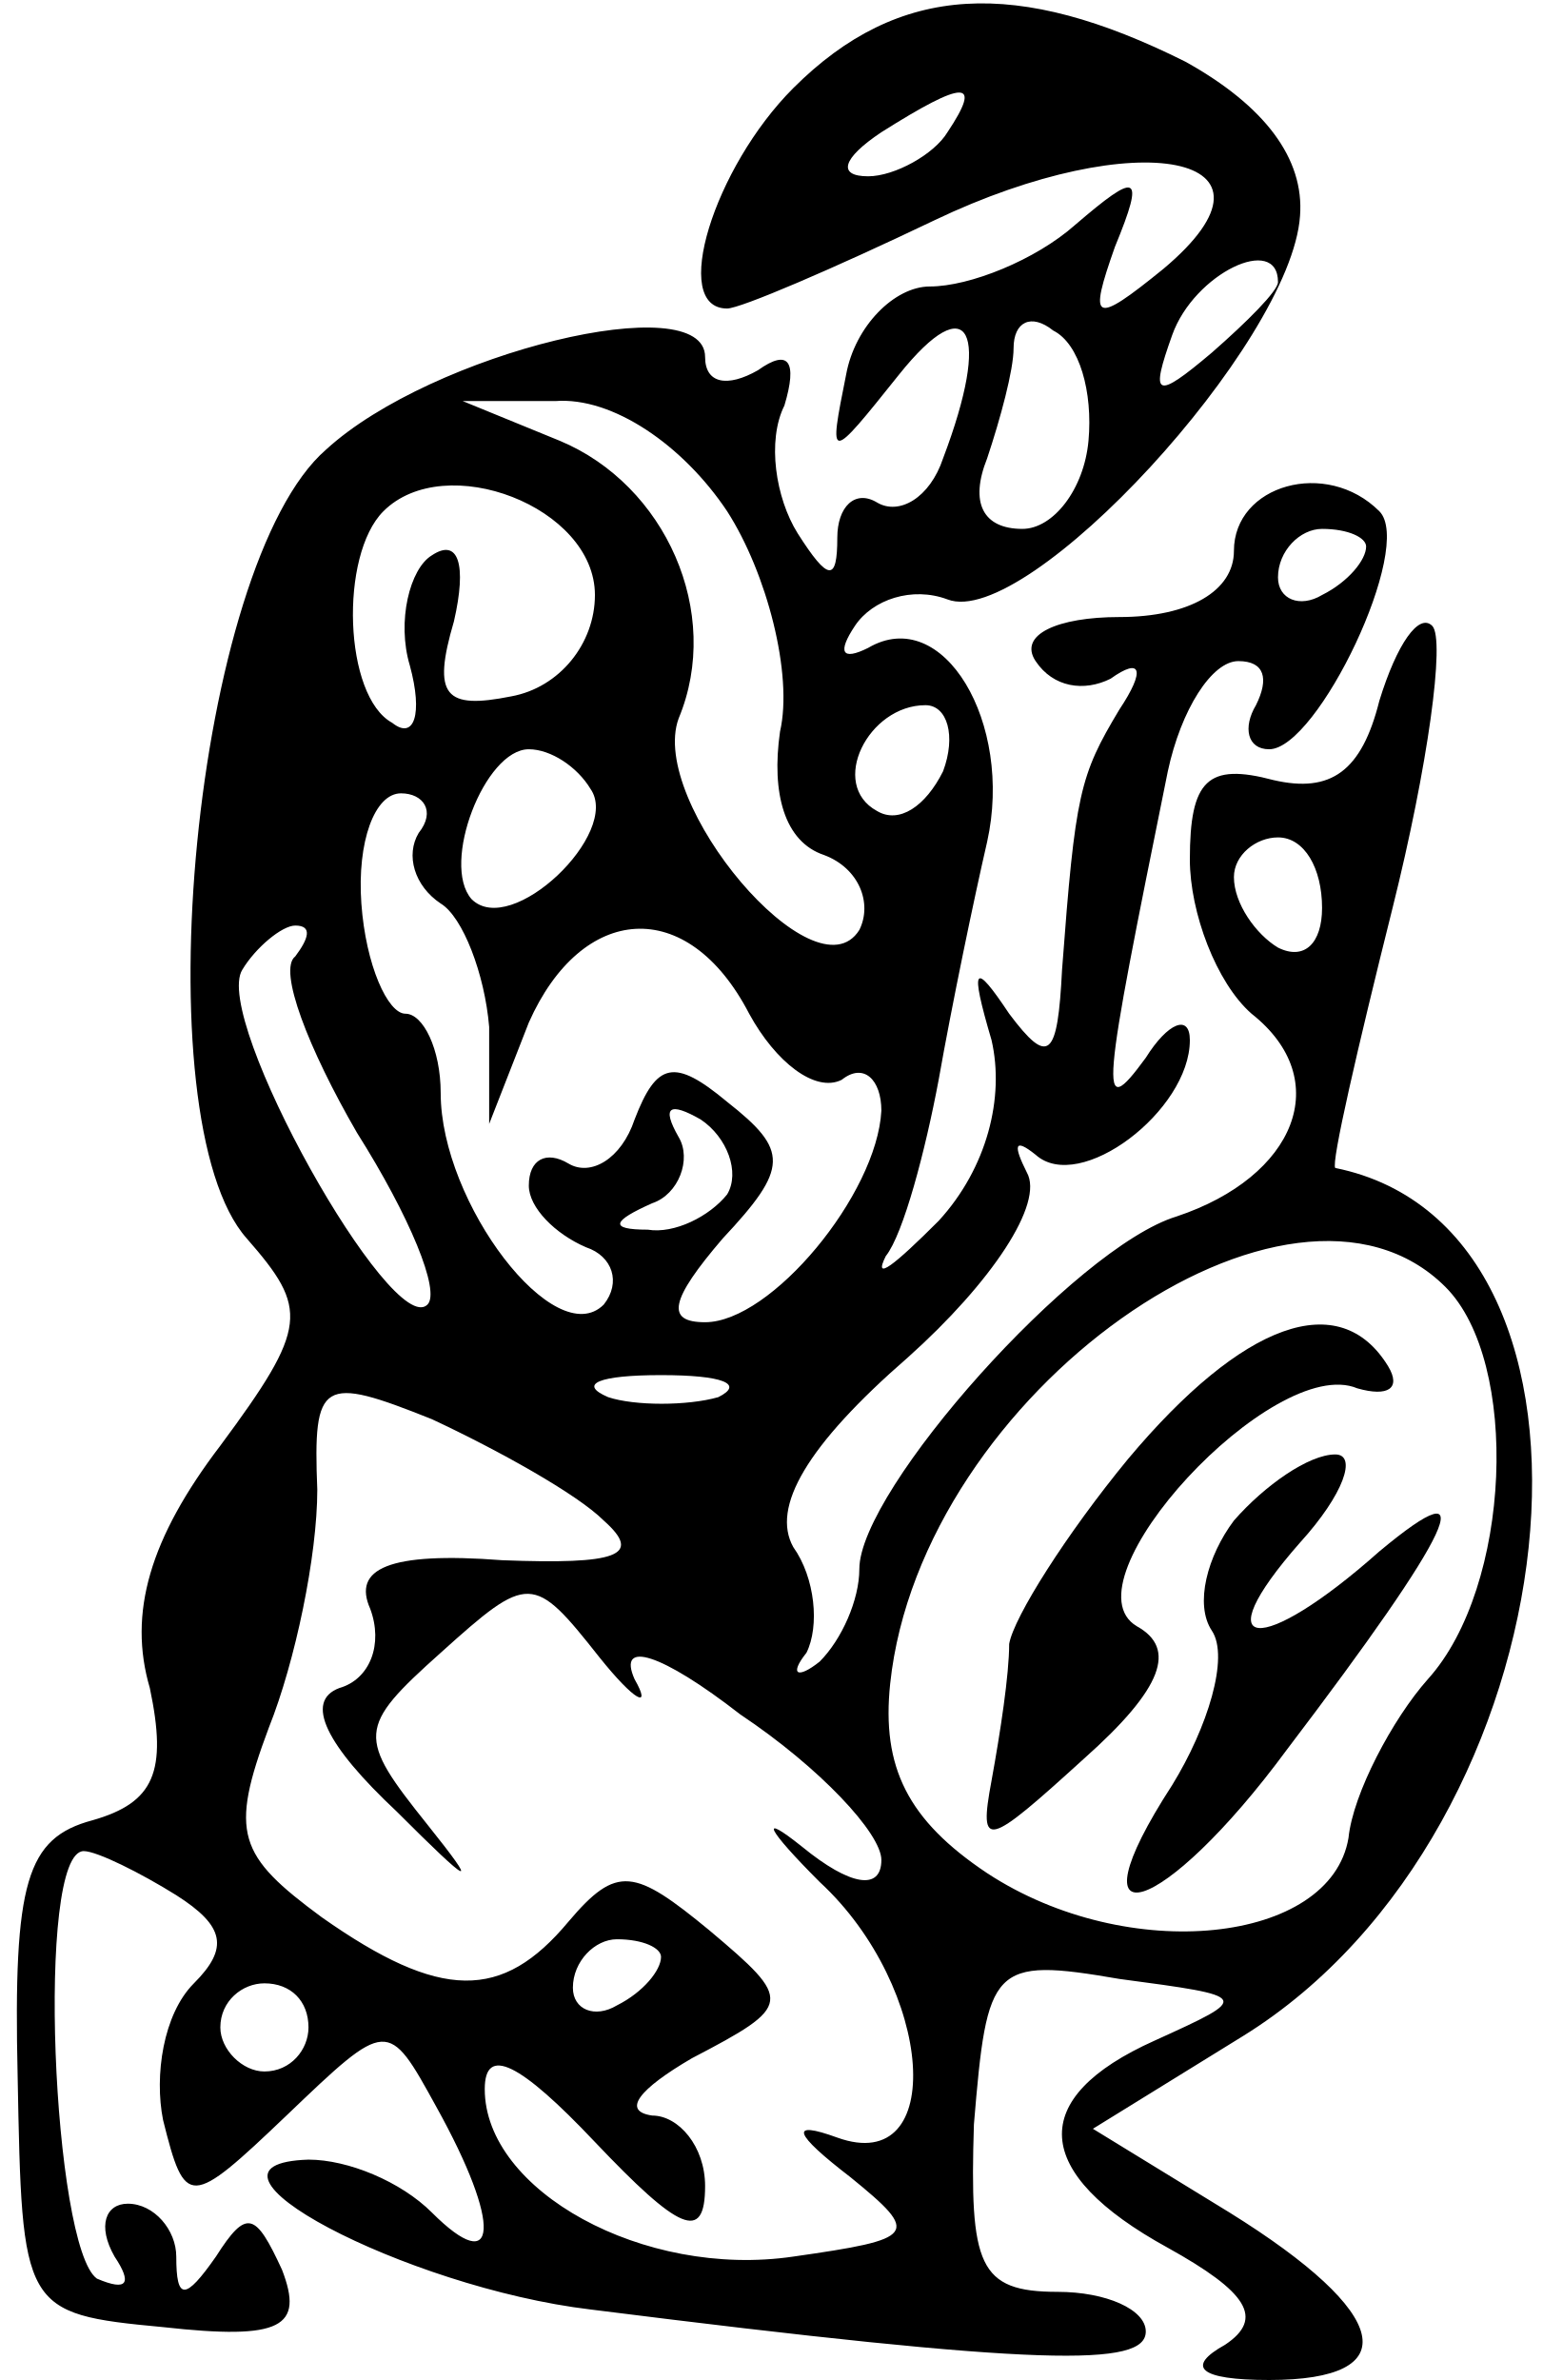
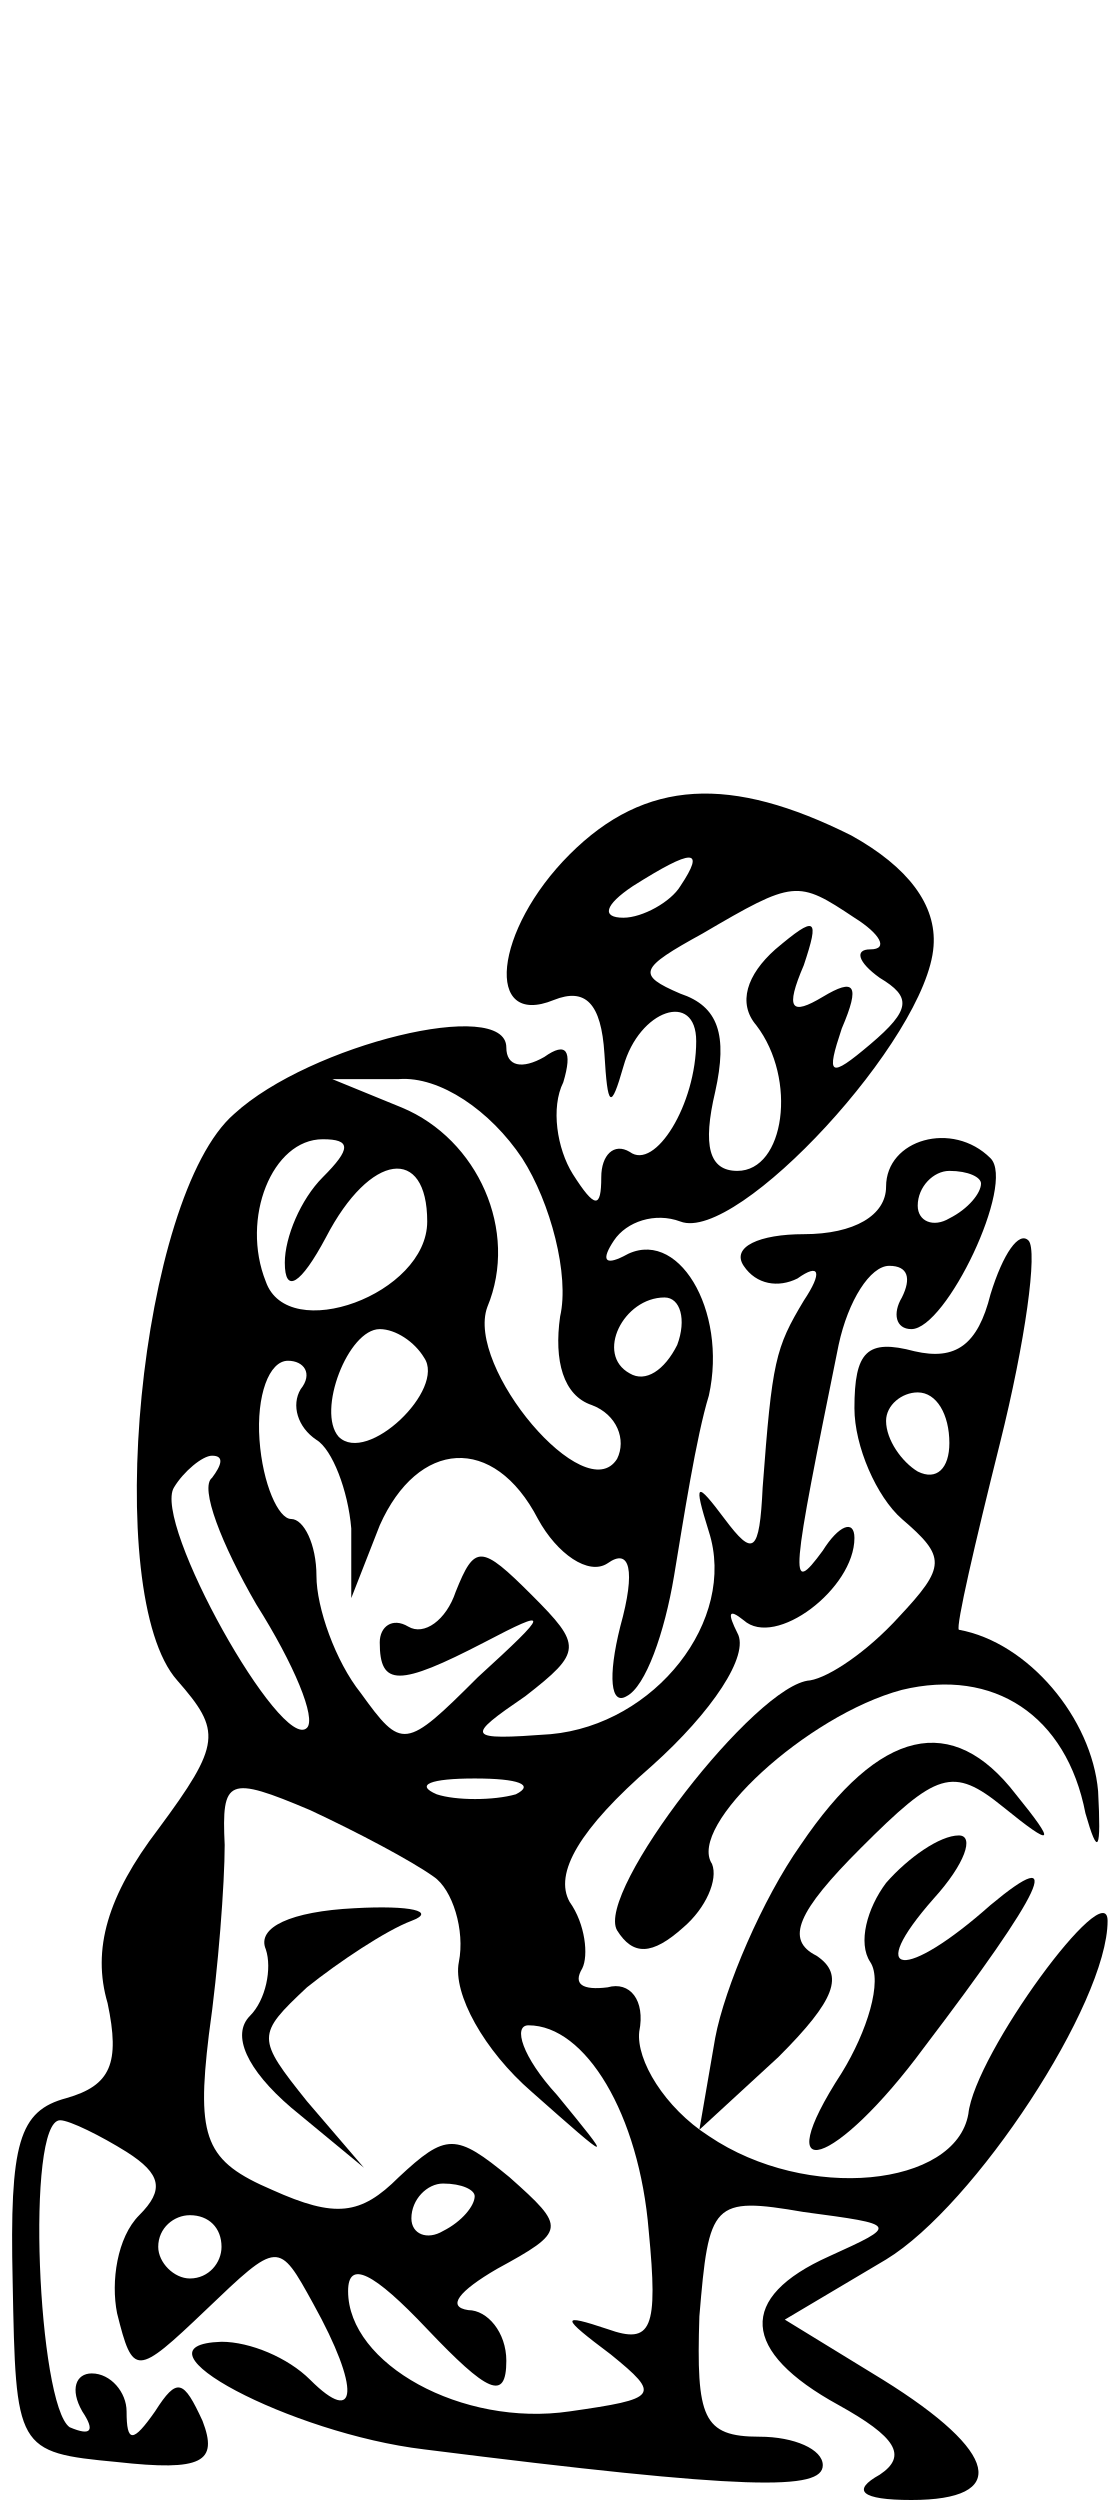
- <svg xmlns="http://www.w3.org/2000/svg" version="1.0" width="35pt" height="54pt" viewBox="0 0 35 54" preserveAspectRatio="xMidYMid meet">
-   <g transform="translate(0,54) scale(0.1,-0.1)" fill="#000000" stroke="none">
-     <path d="M180 520 c-18 -18 -28 -50 -15 -50 3 0 24 9 47 20 46 22 83 15 52 -11 -16 -13 -17 -12 -11 5 7 17 5 17 -9 5 -9 -8 -24 -14 -33 -14 -8 0 -17 -9 -19 -20 -4 -20 -4 -20 12 0 16 20 21 10 10 -19 -3 -9 -10 -13 -15 -10 -5 3 -9 -1 -9 -8 0 -10 -2 -10 -9 1 -5 8 -7 21 -3 29 3 10 1 13 -6 8 -7 -4 -12 -3 -12 3 0 16 -62 1 -86 -21 -30 -26 -42 -152 -18 -179 14 -16 14 -20 -6 -47 -16 -21 -21 -38 -16 -55 4 -19 1 -26 -13 -30 -15 -4 -18 -14 -17 -58 1 -53 1 -54 33 -57 27 -3 32 0 27 13 -6 13 -8 14 -15 3 -7 -10 -9 -10 -9 0 0 6 -5 12 -11 12 -5 0 -7 -5 -3 -12 4 -6 3 -8 -4 -5 -10 7 -14 97 -3 97 3 0 13 -5 21 -10 11 -7 12 -12 4 -20 -7 -7 -9 -21 -7 -31 5 -20 6 -20 28 1 23 22 23 22 34 2 15 -27 14 -39 -1 -24 -7 7 -19 12 -28 12 -31 -1 22 -29 64 -34 103 -13 126 -13 126 -5 0 5 -9 9 -20 9 -18 0 -20 6 -19 38 3 36 4 38 33 33 30 -4 30 -4 8 -14 -29 -13 -28 -30 3 -47 18 -10 22 -16 13 -22 -9 -5 -6 -8 10 -8 31 0 28 15 -9 38 l-31 19 34 21 c76 47 90 183 21 197 -1 1 5 27 13 59 8 32 12 61 9 64 -3 3 -8 -4 -12 -17 -4 -16 -11 -21 -24 -18 -15 4 -19 0 -19 -18 0 -12 6 -28 14 -35 19 -15 10 -37 -17 -46 -23 -7 -72 -62 -72 -80 0 -7 -4 -16 -9 -21 -5 -4 -7 -3 -3 2 3 6 2 17 -3 24 -5 9 3 23 26 43 19 17 31 35 27 42 -3 6 -3 8 2 4 10 -9 35 10 35 26 0 6 -5 4 -10 -4 -11 -15 -10 -9 5 65 3 14 10 25 16 25 6 0 7 -4 4 -10 -3 -5 -2 -10 3 -10 11 0 33 46 25 54 -12 12 -33 6 -33 -9 0 -9 -10 -15 -26 -15 -14 0 -23 -4 -19 -10 4 -6 11 -7 17 -4 7 5 8 2 2 -7 -9 -15 -10 -19 -13 -59 -1 -20 -3 -22 -12 -10 -8 12 -9 11 -4 -6 3 -13 -1 -29 -12 -41 -10 -10 -15 -14 -12 -8 4 5 9 24 12 40 3 17 8 41 11 54 6 27 -10 54 -27 44 -6 -3 -7 -1 -3 5 4 6 13 9 21 6 18 -7 78 58 80 87 1 13 -8 25 -26 35 -38 19 -65 18 -89 -6z m35 -10 c-3 -5 -12 -10 -18 -10 -7 0 -6 4 3 10 19 12 23 12 15 0z m75 -34 c0 -2 -7 -9 -15 -16 -13 -11 -14 -10 -9 4 5 14 24 23 24 12z m-43 -36 c-1 -11 -8 -20 -15 -20 -9 0 -12 6 -8 16 3 9 6 20 6 25 0 6 4 8 9 4 6 -3 9 -14 8 -25z m-82 -16 c9 -14 15 -37 12 -50 -2 -14 1 -25 10 -28 8 -3 11 -11 8 -17 -10 -16 -48 29 -41 48 10 24 -3 53 -27 63 l-22 9 21 0 c13 1 29 -10 39 -25z m-30 -19 c0 -11 -8 -21 -19 -23 -15 -3 -18 0 -13 17 3 13 1 19 -5 15 -5 -3 -8 -15 -5 -25 3 -11 1 -17 -4 -13 -11 6 -12 38 -2 48 14 14 48 1 48 -19z m175 11 c0 -3 -4 -8 -10 -11 -5 -3 -10 -1 -10 4 0 6 5 11 10 11 6 0 10 -2 10 -4z m-96 -51 c-4 -8 -10 -12 -15 -9 -11 6 -2 24 11 24 5 0 7 -7 4 -15z m-80 -4 c7 -10 -18 -34 -27 -25 -7 8 3 34 13 34 5 0 11 -4 14 -9z m-39 -10 c-3 -5 -1 -12 5 -16 5 -3 10 -16 11 -28 l0 -22 9 23 c12 27 36 29 50 2 6 -11 15 -18 21 -15 5 4 9 0 9 -7 -1 -19 -25 -48 -40 -48 -9 0 -8 5 4 19 15 16 15 20 1 31 -12 10 -16 9 -21 -4 -3 -9 -10 -13 -15 -10 -5 3 -9 1 -9 -5 0 -5 6 -11 13 -14 6 -2 8 -8 4 -13 -11 -11 -37 23 -37 48 0 10 -4 18 -8 18 -4 0 -9 11 -10 25 -1 14 3 25 9 25 5 0 8 -4 4 -9z m205 -17 c0 -8 -4 -12 -10 -9 -5 3 -10 10 -10 16 0 5 5 9 10 9 6 0 10 -7 10 -16z m-233 -11 c-4 -3 3 -21 14 -40 12 -19 19 -36 16 -39 -8 -8 -49 65 -42 76 3 5 9 10 12 10 4 0 3 -3 0 -7z m98 -54 c-4 -5 -12 -9 -18 -8 -9 0 -8 2 1 6 6 2 9 10 6 15 -4 7 -2 8 5 4 6 -4 9 -12 6 -17z m163 -21 c17 -17 15 -68 -4 -89 -8 -9 -17 -26 -18 -36 -4 -24 -50 -29 -82 -8 -18 12 -24 24 -22 43 7 66 91 125 126 90z m-191 -53 c9 -8 3 -10 -23 -9 -26 2 -34 -2 -30 -11 3 -8 0 -16 -7 -18 -8 -3 -3 -13 13 -28 17 -17 19 -18 7 -3 -16 20 -16 22 3 39 20 18 21 18 36 -1 8 -10 12 -12 8 -5 -4 9 6 6 24 -8 18 -12 32 -27 32 -33 0 -7 -7 -6 -18 3 -10 8 -8 4 4 -8 26 -24 29 -67 4 -58 -11 4 -10 1 3 -9 16 -13 15 -14 -13 -18 -34 -5 -70 15 -70 38 0 10 8 6 25 -12 19 -20 25 -23 25 -10 0 9 -6 16 -12 16 -7 1 -3 6 9 13 23 12 23 13 4 29 -17 14 -21 15 -32 2 -15 -18 -29 -18 -56 1 -19 14 -21 19 -12 43 6 15 11 39 11 54 -1 25 1 26 26 16 15 -7 33 -17 39 -23z m26 28 c-7 -2 -19 -2 -25 0 -7 3 -2 5 12 5 14 0 19 -2 13 -5z m-13 -127 c0 -3 -4 -8 -10 -11 -5 -3 -10 -1 -10 4 0 6 5 11 10 11 6 0 10 -2 10 -4z m-80 -16 c0 -5 -4 -10 -10 -10 -5 0 -10 5 -10 10 0 6 5 10 10 10 6 0 10 -4 10 -10z" />
-     <path d="M256 209 c-14 -17 -26 -36 -27 -42 0 -7 -2 -20 -4 -31 -3 -16 -1 -15 21 5 18 16 21 25 12 30 -17 10 31 62 50 54 7 -2 10 0 7 5 -11 18 -33 10 -59 -21z" />
+ <svg xmlns="http://www.w3.org/2000/svg" version="1.0" width="35pt" height="79pt" viewBox="0 0 35 79" preserveAspectRatio="xMidYMid meet">
+   <g transform="translate(0,79) scale(0.1,-0.1)" fill="#000000" stroke="none">
+     <path d="M180 520 c-24 -24 -27 -55 -5 -46 10 4 15 -1 16 -17 1 -17 2 -18 6 -4 5 18 23 24 23 8 0 -20 -13 -41 -21 -35 -5 3 -9 -1 -9 -8 0 -10 -2 -10 -9 1 -5 8 -7 21 -3 29 3 10 1 13 -6 8 -7 -4 -12 -3 -12 3 0 16 -62 1 -86 -21 -30 -26 -42 -152 -18 -179 14 -16 14 -20 -6 -47 -16 -21 -21 -38 -16 -55 4 -19 1 -26 -13 -30 -15 -4 -18 -14 -17 -58 1 -53 1 -54 33 -57 27 -3 32 0 27 13 -6 13 -8 14 -15 3 -7 -10 -9 -10 -9 0 0 6 -5 12 -11 12 -5 0 -7 -5 -3 -12 4 -6 3 -8 -4 -5 -10 7 -14 97 -3 97 3 0 13 -5 21 -10 11 -7 12 -12 4 -20 -7 -7 -9 -21 -7 -31 5 -20 6 -20 28 1 23 22 23 22 34 2 15 -27 14 -39 -1 -24 -7 7 -19 12 -28 12 -31 -1 22 -29 64 -34 103 -13 126 -13 126 -5 0 5 -9 9 -20 9 -18 0 -20 6 -19 38 3 36 4 38 33 33 30 -4 30 -4 8 -14 -29 -13 -28 -30 3 -47 18 -10 22 -16 13 -22 -9 -5 -6 -8 10 -8 31 0 28 15 -9 38 l-31 19 32 19 c28 17 70 81 70 107 0 15 -42 -42 -44 -61 -4 -23 -51 -28 -82 -7 -14 9 -23 24 -22 33 2 10 -3 16 -10 14 -8 -1 -11 1 -8 6 2 4 1 14 -4 21 -5 9 3 23 26 43 19 17 31 35 27 42 -3 6 -3 8 2 4 10 -9 35 10 35 26 0 6 -5 4 -10 -4 -11 -15 -10 -9 5 65 3 14 10 25 16 25 6 0 7 -4 4 -10 -3 -5 -2 -10 3 -10 11 0 33 46 25 54 -12 12 -33 6 -33 -9 0 -9 -10 -15 -26 -15 -14 0 -23 -4 -19 -10 4 -6 11 -7 17 -4 7 5 8 2 2 -7 -9 -15 -10 -19 -13 -59 -1 -21 -3 -22 -12 -10 -9 12 -10 12 -5 -4 9 -28 -17 -61 -50 -64 -27 -2 -27 -1 -8 12 18 14 18 16 2 32 -16 16 -18 16 -24 1 -3 -9 -10 -14 -15 -11 -5 3 -9 0 -9 -5 0 -14 6 -14 33 0 21 11 21 10 -2 -11 -23 -23 -24 -23 -37 -5 -8 10 -14 27 -14 37 0 10 -4 18 -8 18 -4 0 -9 11 -10 25 -1 14 3 25 9 25 5 0 8 -4 4 -9 -3 -5 -1 -12 5 -16 5 -3 10 -16 11 -28 l0 -22 9 23 c12 27 36 29 50 2 6 -11 16 -18 22 -14 7 5 9 -2 4 -20 -4 -16 -3 -25 2 -22 6 3 12 20 15 38 3 18 7 44 11 57 6 27 -10 54 -27 44 -6 -3 -7 -1 -3 5 4 6 13 9 21 6 18 -7 78 58 80 87 1 13 -8 25 -26 35 -38 19 -65 18 -89 -6z m35 -10 c-3 -5 -12 -10 -18 -10 -7 0 -6 4 3 10 19 12 23 12 15 0z m55 -10 c8 -5 11 -10 5 -10 -5 0 -4 -4 3 -9 10 -6 10 -10 -3 -21 -13 -11 -14 -10 -9 5 6 14 4 16 -6 10 -10 -6 -12 -4 -6 10 5 15 4 16 -9 5 -9 -8 -12 -17 -6 -24 13 -17 9 -46 -6 -46 -9 0 -11 8 -7 25 4 18 1 27 -11 31 -14 6 -13 8 7 19 29 17 30 17 48 5z m-105 -76 c9 -14 15 -37 12 -50 -2 -14 1 -25 10 -28 8 -3 11 -11 8 -17 -10 -16 -48 29 -41 48 10 24 -3 53 -27 63 l-22 9 21 0 c13 1 29 -10 39 -25z m-63 -6 c-7 -7 -12 -19 -12 -27 0 -10 5 -7 13 8 14 27 32 29 32 5 0 -23 -44 -39 -51 -19 -8 20 2 45 18 45 9 0 9 -3 0 -12z m208 -2 c0 -3 -4 -8 -10 -11 -5 -3 -10 -1 -10 4 0 6 5 11 10 11 6 0 10 -2 10 -4z m-96 -51 c-4 -8 -10 -12 -15 -9 -11 6 -2 24 11 24 5 0 7 -7 4 -15z m-80 -4 c7 -10 -18 -34 -27 -25 -7 8 3 34 13 34 5 0 11 -4 14 -9z m-67 -38 c-4 -3 3 -21 14 -40 12 -19 19 -36 16 -39 -8 -8 -49 65 -42 76 3 5 9 10 12 10 4 0 3 -3 0 -7z m70 -126 c6 -4 10 -17 8 -27 -2 -10 8 -28 23 -41 26 -23 26 -23 8 -1 -11 12 -14 22 -9 22 18 0 35 -28 38 -65 3 -31 1 -36 -13 -31 -15 5 -15 4 1 -8 16 -13 15 -14 -13 -18 -34 -5 -70 15 -70 38 0 10 8 6 25 -12 19 -20 25 -23 25 -10 0 9 -6 16 -12 16 -7 1 -3 6 9 13 22 12 22 13 4 29 -17 14 -20 14 -35 0 -12 -12 -20 -13 -40 -4 -21 9 -24 16 -20 49 3 21 5 48 5 60 -1 21 1 22 27 11 15 -7 32 -16 39 -21z m26 26 c-7 -2 -19 -2 -25 0 -7 3 -2 5 12 5 14 0 19 -2 13 -5z m-13 -127 c0 -3 -4 -8 -10 -11 -5 -3 -10 -1 -10 4 0 6 5 11 10 11 6 0 10 -2 10 -4z m-80 -16 c0 -5 -4 -10 -10 -10 -5 0 -10 5 -10 10 0 6 5 10 10 10 6 0 10 -4 10 -10z" />
+     <path d="M84 174 c2 -6 0 -16 -5 -21 -6 -6 -1 -17 13 -29 l23 -19 -18 21 c-16 20 -16 21 0 36 10 8 25 18 33 21 8 3 0 5 -18 4 -20 -1 -31 -6 -28 -13z" />
+     <path d="M313 381 c-4 -16 -11 -21 -24 -18 -15 4 -19 0 -19 -18 0 -12 7 -28 15 -35 14 -12 14 -15 -1 -31 -10 -11 -22 -19 -28 -20 -17 -1 -68 -67 -61 -79 5 -8 11 -8 21 1 7 6 11 15 9 20 -8 12 30 47 60 55 29 7 52 -8 58 -39 4 -14 5 -12 4 7 -2 23 -22 47 -44 51 -1 1 5 27 13 59 8 32 12 61 9 64 -3 3 -8 -4 -12 -17z m-13 -47 c0 -8 -4 -12 -10 -9 -5 3 -10 10 -10 16 0 5 5 9 10 9 6 0 10 -7 10 -16z" />
+     <path d="M253 207 c-12 -17 -24 -45 -27 -61 l-5 -29 25 23 c18 18 21 26 12 32 -10 5 -6 14 14 34 24 24 29 26 45 13 16 -13 17 -12 4 4 -20 26 -43 21 -68 -16z" />
    <path d="M280 195 c-6 -8 -9 -19 -5 -25 4 -6 -1 -22 -9 -35 -24 -37 -2 -30 26 8 38 50 45 65 21 45 -27 -24 -40 -23 -18 2 10 11 13 20 8 20 -6 0 -16 -7 -23 -15z" />
  </g>
</svg>
